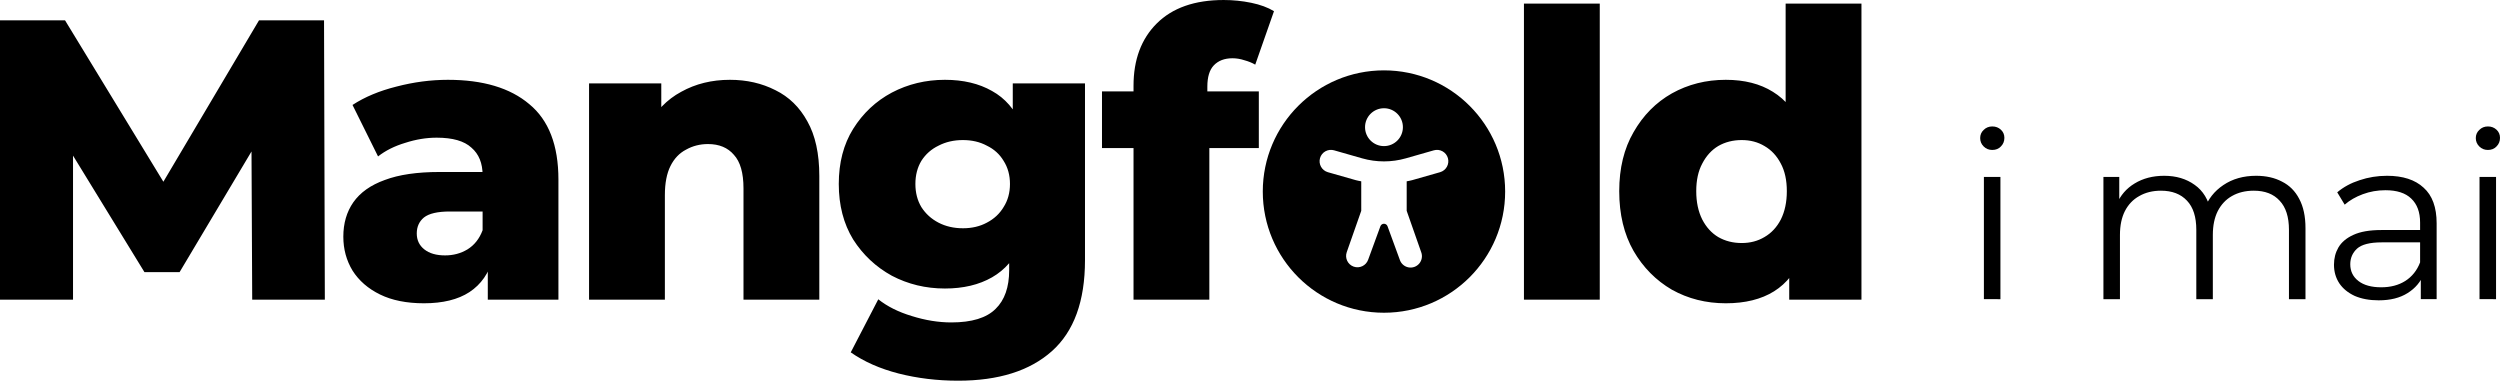
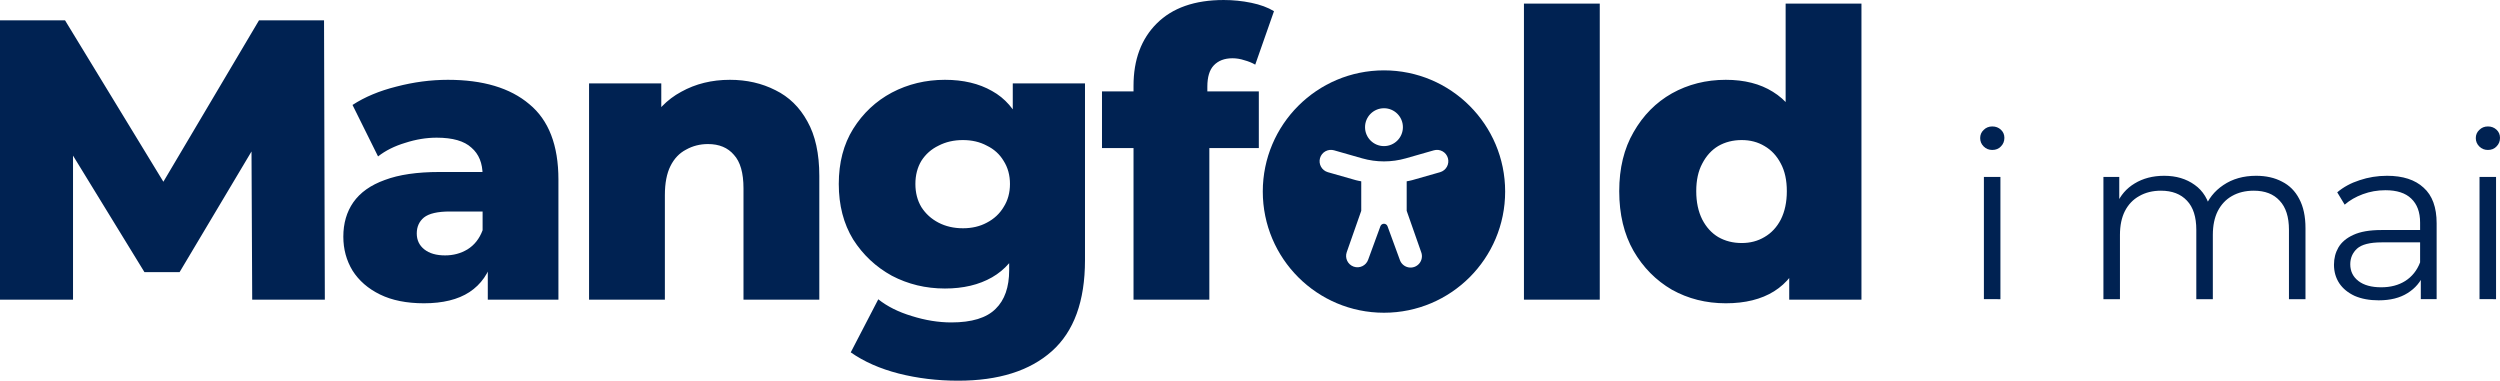
<svg xmlns="http://www.w3.org/2000/svg" width="1202.84" height="183.168" viewBox="0 0 318.251 48.463">
-   <path fill="#000" d="M176.18 8.957c-8.521 0-15.427 6.906-15.427 15.427 0 8.52 6.906 15.427 15.426 15.427 8.521 0 15.427-6.906 15.427-15.427 0-8.52-6.906-15.427-15.427-15.427zm0 4.821a2.41 2.41 0 1 1 0 4.821 2.41 2.41 0 0 1 0-4.82zm7.146 8.141-3.573 1.019c-.223.066-.452.096-.681.144v3.756l1.846 5.263a1.446 1.446 0 1 1-2.728.957l-1.558-4.258a.482.482 0 0 0-.906 0l-1.558 4.258a1.445 1.445 0 1 1-2.728-.957l1.847-5.264v-3.755c-.23-.048-.458-.078-.681-.144l-3.574-1.019a1.453 1.453 0 0 1-.994-1.79 1.443 1.443 0 0 1 1.79-.994l3.57 1.021c1.818.52 3.745.52 5.563 0l3.57-1.02a1.44 1.44 0 0 1 1.788.992 1.452 1.452 0 0 1-.993 1.791z" />
+   <path fill="#002252" d="M176.18 8.957c-8.521 0-15.427 6.906-15.427 15.427 0 8.52 6.906 15.427 15.426 15.427 8.521 0 15.427-6.906 15.427-15.427 0-8.52-6.906-15.427-15.427-15.427zm0 4.821a2.41 2.41 0 1 1 0 4.821 2.41 2.41 0 0 1 0-4.82zm7.146 8.141-3.573 1.019c-.223.066-.452.096-.681.144v3.756l1.846 5.263a1.446 1.446 0 1 1-2.728.957l-1.558-4.258a.482.482 0 0 0-.906 0l-1.558 4.258a1.445 1.445 0 1 1-2.728-.957l1.847-5.264v-3.755c-.23-.048-.458-.078-.681-.144l-3.574-1.019a1.453 1.453 0 0 1-.994-1.79 1.443 1.443 0 0 1 1.79-.994l3.57 1.021c1.818.52 3.745.52 5.563 0l3.57-1.02a1.44 1.44 0 0 1 1.788.992 1.452 1.452 0 0 1-.993 1.791z" />
  <g>
-     <path fill="#000" d="M-214.053-56.693v-35.56h8.28l14.733 24.181h-4.369l14.326-24.18h8.28l.102 35.56h-9.246l-.102-21.489h1.575l-10.719 17.983h-4.47l-11.024-17.983h1.93v21.488zM-151.957-56.693v-5.13l-.66-1.27v-9.45q0-2.285-1.423-3.504-1.371-1.27-4.42-1.27-1.98 0-4.013.66-2.032.61-3.454 1.727l-3.251-6.553q2.337-1.524 5.588-2.337 3.302-.863 6.553-.863 6.706 0 10.363 3.098 3.709 3.048 3.709 9.602v15.29zm-8.128.458q-3.302 0-5.588-1.118t-3.505-3.048q-1.169-1.93-1.169-4.318 0-2.54 1.27-4.369 1.321-1.88 4.014-2.845 2.692-1.016 6.96-1.016h6.502v5.03h-5.182q-2.337 0-3.302.762-.914.762-.914 2.032t.965 2.032q.965.762 2.641.762 1.575 0 2.845-.762 1.32-.813 1.93-2.439l1.321 3.556q-.762 2.845-2.997 4.318-2.184 1.423-5.791 1.423zM-121.133-84.683q3.2 0 5.791 1.32 2.59 1.27 4.064 3.963 1.524 2.692 1.524 6.96v15.747h-9.652v-14.173q0-2.946-1.22-4.267-1.168-1.372-3.301-1.372-1.524 0-2.794.712-1.27.66-1.981 2.082-.712 1.423-.712 3.709v13.31h-9.652v-27.534h9.195v7.823l-1.778-2.286q1.575-2.997 4.318-4.47 2.743-1.524 6.198-1.524zM-92.087-46.38q-3.963 0-7.57-.915-3.556-.914-6.096-2.692l3.506-6.756q1.727 1.371 4.267 2.133 2.59.813 5.03.813 3.91 0 5.638-1.727 1.727-1.677 1.727-4.928v-3.251l.508-7.722-.05-7.772v-5.03h9.194v22.505q0 7.823-4.216 11.583-4.217 3.759-11.938 3.759zm-1.677-11.735q-3.657 0-6.756-1.626-3.048-1.676-4.928-4.622-1.829-2.998-1.829-7.062t1.83-7.01q1.879-2.997 4.927-4.623 3.099-1.625 6.756-1.625 3.505 0 5.995 1.422 2.489 1.372 3.759 4.318 1.32 2.946 1.32 7.518 0 4.572-1.32 7.519-1.27 2.946-3.76 4.369-2.489 1.422-5.994 1.422zm2.286-7.67q1.727 0 3.048-.712 1.372-.711 2.134-1.981.813-1.27.813-2.947 0-1.676-.813-2.946-.762-1.27-2.134-1.93-1.32-.712-3.048-.712-1.727 0-3.099.712-1.371.66-2.184 1.93-.762 1.27-.762 2.946 0 1.677.762 2.947.813 1.27 2.184 1.981 1.372.711 3.1.711zM-69.755-56.693V-83.92q0-4.979 2.946-7.925 2.997-2.997 8.534-2.997 1.778 0 3.506.355 1.727.356 2.895 1.067l-2.387 6.807q-.61-.355-1.372-.559-.762-.254-1.524-.254-1.524 0-2.388.915-.812.863-.812 2.692v1.981l.254 4.014v21.132zm-4.014-19.304v-7.213h19.965v7.213zM-20.054-56.693v-37.693h9.652v37.693zM5.639-56.235q-3.76 0-6.858-1.728-3.048-1.778-4.877-4.927-1.829-3.2-1.829-7.62 0-4.369 1.83-7.519 1.828-3.2 4.876-4.927 3.099-1.727 6.858-1.727 3.556 0 5.994 1.524 2.49 1.524 3.76 4.673 1.27 3.15 1.27 7.976 0 4.927-1.22 8.077-1.219 3.15-3.657 4.674-2.439 1.524-6.147 1.524zm2.032-7.671q1.626 0 2.896-.762 1.32-.762 2.082-2.235.762-1.524.762-3.607t-.762-3.505q-.762-1.474-2.082-2.236-1.27-.762-2.896-.762-1.676 0-2.997.762-1.27.762-2.032 2.236-.762 1.422-.762 3.505t.762 3.607q.762 1.473 2.032 2.235 1.32.762 2.997.762zm6.045 7.213v-4.724l.051-9.093-.508-9.093v-14.783h9.652v37.693z" transform="translate(214.053 94.843)" />
-     <path fill="#000" d="M38.498-56.76v-15.557h2.104v15.558zm1.067-18.994q-.652 0-1.097-.445-.444-.444-.444-1.066 0-.623.444-1.038.445-.444 1.097-.444.652 0 1.096.415.445.415.445 1.037 0 .652-.445 1.096-.415.445-1.096.445zM73.154-72.465q1.896 0 3.29.741 1.422.711 2.192 2.193.8 1.482.8 3.734v9.038h-2.104v-8.83q0-2.46-1.185-3.705-1.156-1.274-3.29-1.274-1.6 0-2.785.681-1.156.652-1.808 1.926-.622 1.245-.622 3.023v8.179h-2.104v-8.83q0-2.46-1.185-3.705-1.186-1.274-3.32-1.274-1.57 0-2.755.681-1.185.652-1.837 1.926-.623 1.245-.623 3.023v8.179h-2.104v-15.558h2.016v4.208l-.326-.74q.71-1.69 2.281-2.638 1.6-.978 3.764-.978 2.282 0 3.882 1.156 1.6 1.126 2.074 3.408l-.83-.326q.682-1.897 2.4-3.053 1.749-1.185 4.179-1.185zM94.116-56.76v-3.437l-.089-.563v-5.749q0-1.985-1.126-3.052-1.096-1.067-3.289-1.067-1.511 0-2.874.504-1.364.504-2.312 1.334l-.948-1.57q1.185-1.008 2.845-1.542 1.66-.563 3.496-.563 3.023 0 4.653 1.511 1.66 1.482 1.66 4.534v9.66zm-5.363.149q-1.749 0-3.053-.563-1.274-.593-1.955-1.6-.682-1.037-.682-2.37 0-1.216.563-2.194.593-1.007 1.897-1.6 1.333-.622 3.556-.622h5.363v1.57h-5.304q-2.252 0-3.141.8-.86.8-.86 1.986 0 1.333 1.038 2.133 1.037.8 2.904.8 1.778 0 3.052-.8 1.304-.83 1.896-2.37l.474 1.452q-.592 1.54-2.074 2.46-1.452.918-3.674.918zM101.591-56.76v-15.557h2.104v15.558zm1.067-18.994q-.652 0-1.096-.445-.445-.444-.445-1.066 0-.623.445-1.038.444-.444 1.096-.444.652 0 1.096.415.445.415.445 1.037 0 .652-.445 1.096-.414.445-1.096.445z" transform="translate(214.053 94.843)" />
+     <path fill="#002252" d="M-214.053-56.693v-35.56h8.28l14.733 24.181h-4.369l14.326-24.18h8.28l.102 35.56h-9.246l-.102-21.489h1.575l-10.719 17.983h-4.47l-11.024-17.983h1.93v21.488zM-151.957-56.693v-5.13l-.66-1.27v-9.45q0-2.285-1.423-3.504-1.371-1.27-4.42-1.27-1.98 0-4.013.66-2.032.61-3.454 1.727l-3.251-6.553q2.337-1.524 5.588-2.337 3.302-.863 6.553-.863 6.706 0 10.363 3.098 3.709 3.048 3.709 9.602v15.29zm-8.128.458q-3.302 0-5.588-1.118t-3.505-3.048q-1.169-1.93-1.169-4.318 0-2.54 1.27-4.369 1.321-1.88 4.014-2.845 2.692-1.016 6.96-1.016h6.502v5.03h-5.182q-2.337 0-3.302.762-.914.762-.914 2.032t.965 2.032q.965.762 2.641.762 1.575 0 2.845-.762 1.32-.813 1.93-2.439l1.321 3.556q-.762 2.845-2.997 4.318-2.184 1.423-5.791 1.423zM-121.133-84.683q3.2 0 5.791 1.32 2.59 1.27 4.064 3.963 1.524 2.692 1.524 6.96v15.747h-9.652v-14.173q0-2.946-1.22-4.267-1.168-1.372-3.301-1.372-1.524 0-2.794.712-1.27.66-1.981 2.082-.712 1.423-.712 3.709v13.31h-9.652v-27.534h9.195v7.823l-1.778-2.286q1.575-2.997 4.318-4.47 2.743-1.524 6.198-1.524zM-92.087-46.38q-3.963 0-7.57-.915-3.556-.914-6.096-2.692l3.506-6.756q1.727 1.371 4.267 2.133 2.59.813 5.03.813 3.91 0 5.638-1.727 1.727-1.677 1.727-4.928v-3.251l.508-7.722-.05-7.772v-5.03h9.194v22.505q0 7.823-4.216 11.583-4.217 3.759-11.938 3.759zm-1.677-11.735q-3.657 0-6.756-1.626-3.048-1.676-4.928-4.622-1.829-2.998-1.829-7.062t1.83-7.01q1.879-2.997 4.927-4.623 3.099-1.625 6.756-1.625 3.505 0 5.995 1.422 2.489 1.372 3.759 4.318 1.32 2.946 1.32 7.518 0 4.572-1.32 7.519-1.27 2.946-3.76 4.369-2.489 1.422-5.994 1.422zm2.286-7.67q1.727 0 3.048-.712 1.372-.711 2.134-1.981.813-1.27.813-2.947 0-1.676-.813-2.946-.762-1.27-2.134-1.93-1.32-.712-3.048-.712-1.727 0-3.099.712-1.371.66-2.184 1.93-.762 1.27-.762 2.946 0 1.677.762 2.947.813 1.27 2.184 1.981 1.372.711 3.1.711zM-69.755-56.693V-83.92q0-4.979 2.946-7.925 2.997-2.997 8.534-2.997 1.778 0 3.506.355 1.727.356 2.895 1.067l-2.387 6.807q-.61-.355-1.372-.559-.762-.254-1.524-.254-1.524 0-2.388.915-.812.863-.812 2.692v1.981l.254 4.014v21.132zm-4.014-19.304v-7.213h19.965v7.213zM-20.054-56.693v-37.693h9.652v37.693zM5.639-56.235q-3.76 0-6.858-1.728-3.048-1.778-4.877-4.927-1.829-3.2-1.829-7.62 0-4.369 1.83-7.519 1.828-3.2 4.876-4.927 3.099-1.727 6.858-1.727 3.556 0 5.994 1.524 2.49 1.524 3.76 4.673 1.27 3.15 1.27 7.976 0 4.927-1.22 8.077-1.219 3.15-3.657 4.674-2.439 1.524-6.147 1.524zm2.032-7.671q1.626 0 2.896-.762 1.32-.762 2.082-2.235.762-1.524.762-3.607t-.762-3.505q-.762-1.474-2.082-2.236-1.27-.762-2.896-.762-1.676 0-2.997.762-1.27.762-2.032 2.236-.762 1.422-.762 3.505t.762 3.607q.762 1.473 2.032 2.235 1.32.762 2.997.762zm6.045 7.213v-4.724l.051-9.093-.508-9.093v-14.783h9.652v37.693z" transform="translate(214.053 94.843)" />
+     <path fill="#002252" d="M38.498-56.76v-15.557h2.104v15.558zm1.067-18.994q-.652 0-1.097-.445-.444-.444-.444-1.066 0-.623.444-1.038.445-.444 1.097-.444.652 0 1.096.415.445.415.445 1.037 0 .652-.445 1.096-.415.445-1.096.445zM73.154-72.465q1.896 0 3.29.741 1.422.711 2.192 2.193.8 1.482.8 3.734v9.038h-2.104v-8.83q0-2.46-1.185-3.705-1.156-1.274-3.29-1.274-1.6 0-2.785.681-1.156.652-1.808 1.926-.622 1.245-.622 3.023v8.179h-2.104v-8.83q0-2.46-1.185-3.705-1.186-1.274-3.32-1.274-1.57 0-2.755.681-1.185.652-1.837 1.926-.623 1.245-.623 3.023v8.179h-2.104v-15.558h2.016v4.208l-.326-.74q.71-1.69 2.281-2.638 1.6-.978 3.764-.978 2.282 0 3.882 1.156 1.6 1.126 2.074 3.408l-.83-.326q.682-1.897 2.4-3.053 1.749-1.185 4.179-1.185zM94.116-56.76v-3.437l-.089-.563v-5.749q0-1.985-1.126-3.052-1.096-1.067-3.289-1.067-1.511 0-2.874.504-1.364.504-2.312 1.334l-.948-1.57q1.185-1.008 2.845-1.542 1.66-.563 3.496-.563 3.023 0 4.653 1.511 1.66 1.482 1.66 4.534v9.66zm-5.363.149q-1.749 0-3.053-.563-1.274-.593-1.955-1.6-.682-1.037-.682-2.37 0-1.216.563-2.194.593-1.007 1.897-1.6 1.333-.622 3.556-.622h5.363v1.57h-5.304q-2.252 0-3.141.8-.86.8-.86 1.986 0 1.333 1.038 2.133 1.037.8 2.904.8 1.778 0 3.052-.8 1.304-.83 1.896-2.37l.474 1.452q-.592 1.54-2.074 2.46-1.452.918-3.674.918zM101.591-56.76v-15.557h2.104v15.558zm1.067-18.994q-.652 0-1.096-.445-.445-.444-.445-1.066 0-.623.445-1.038.444-.444 1.096-.444.652 0 1.096.415.445.415.445 1.037 0 .652-.445 1.096-.414.445-1.096.445z" transform="translate(214.053 94.843)" />
  </g>
</svg>
